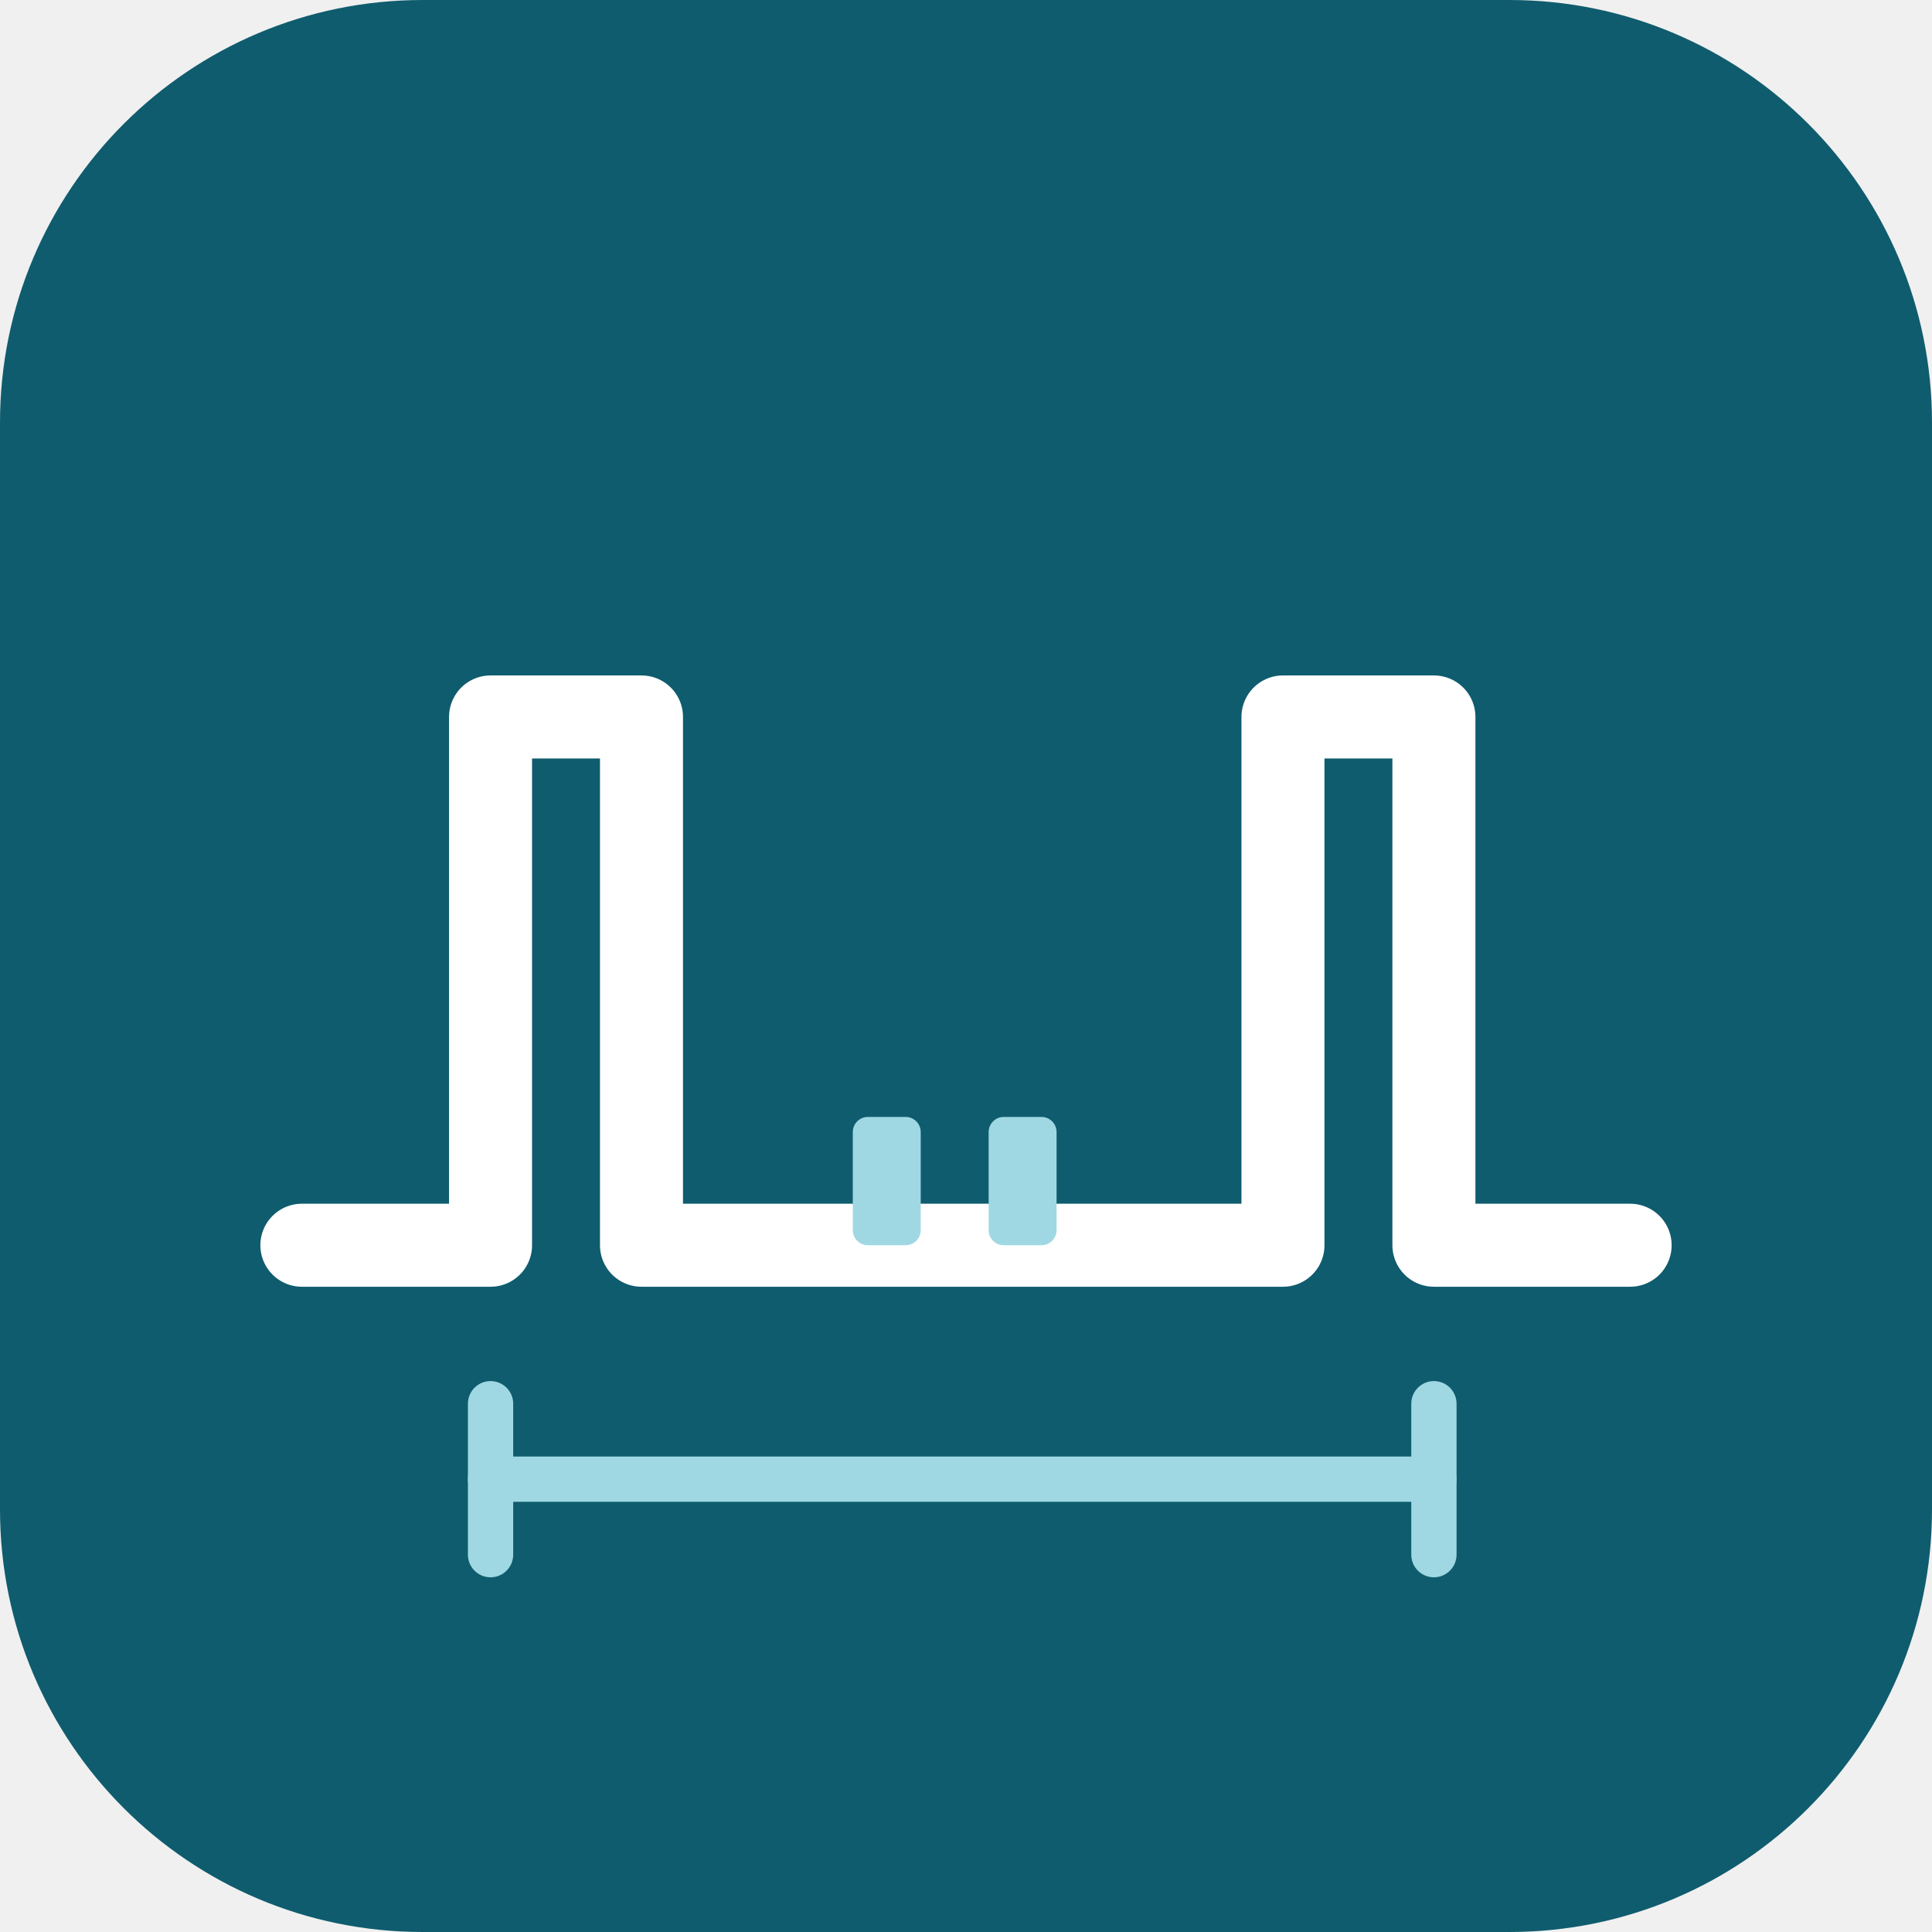
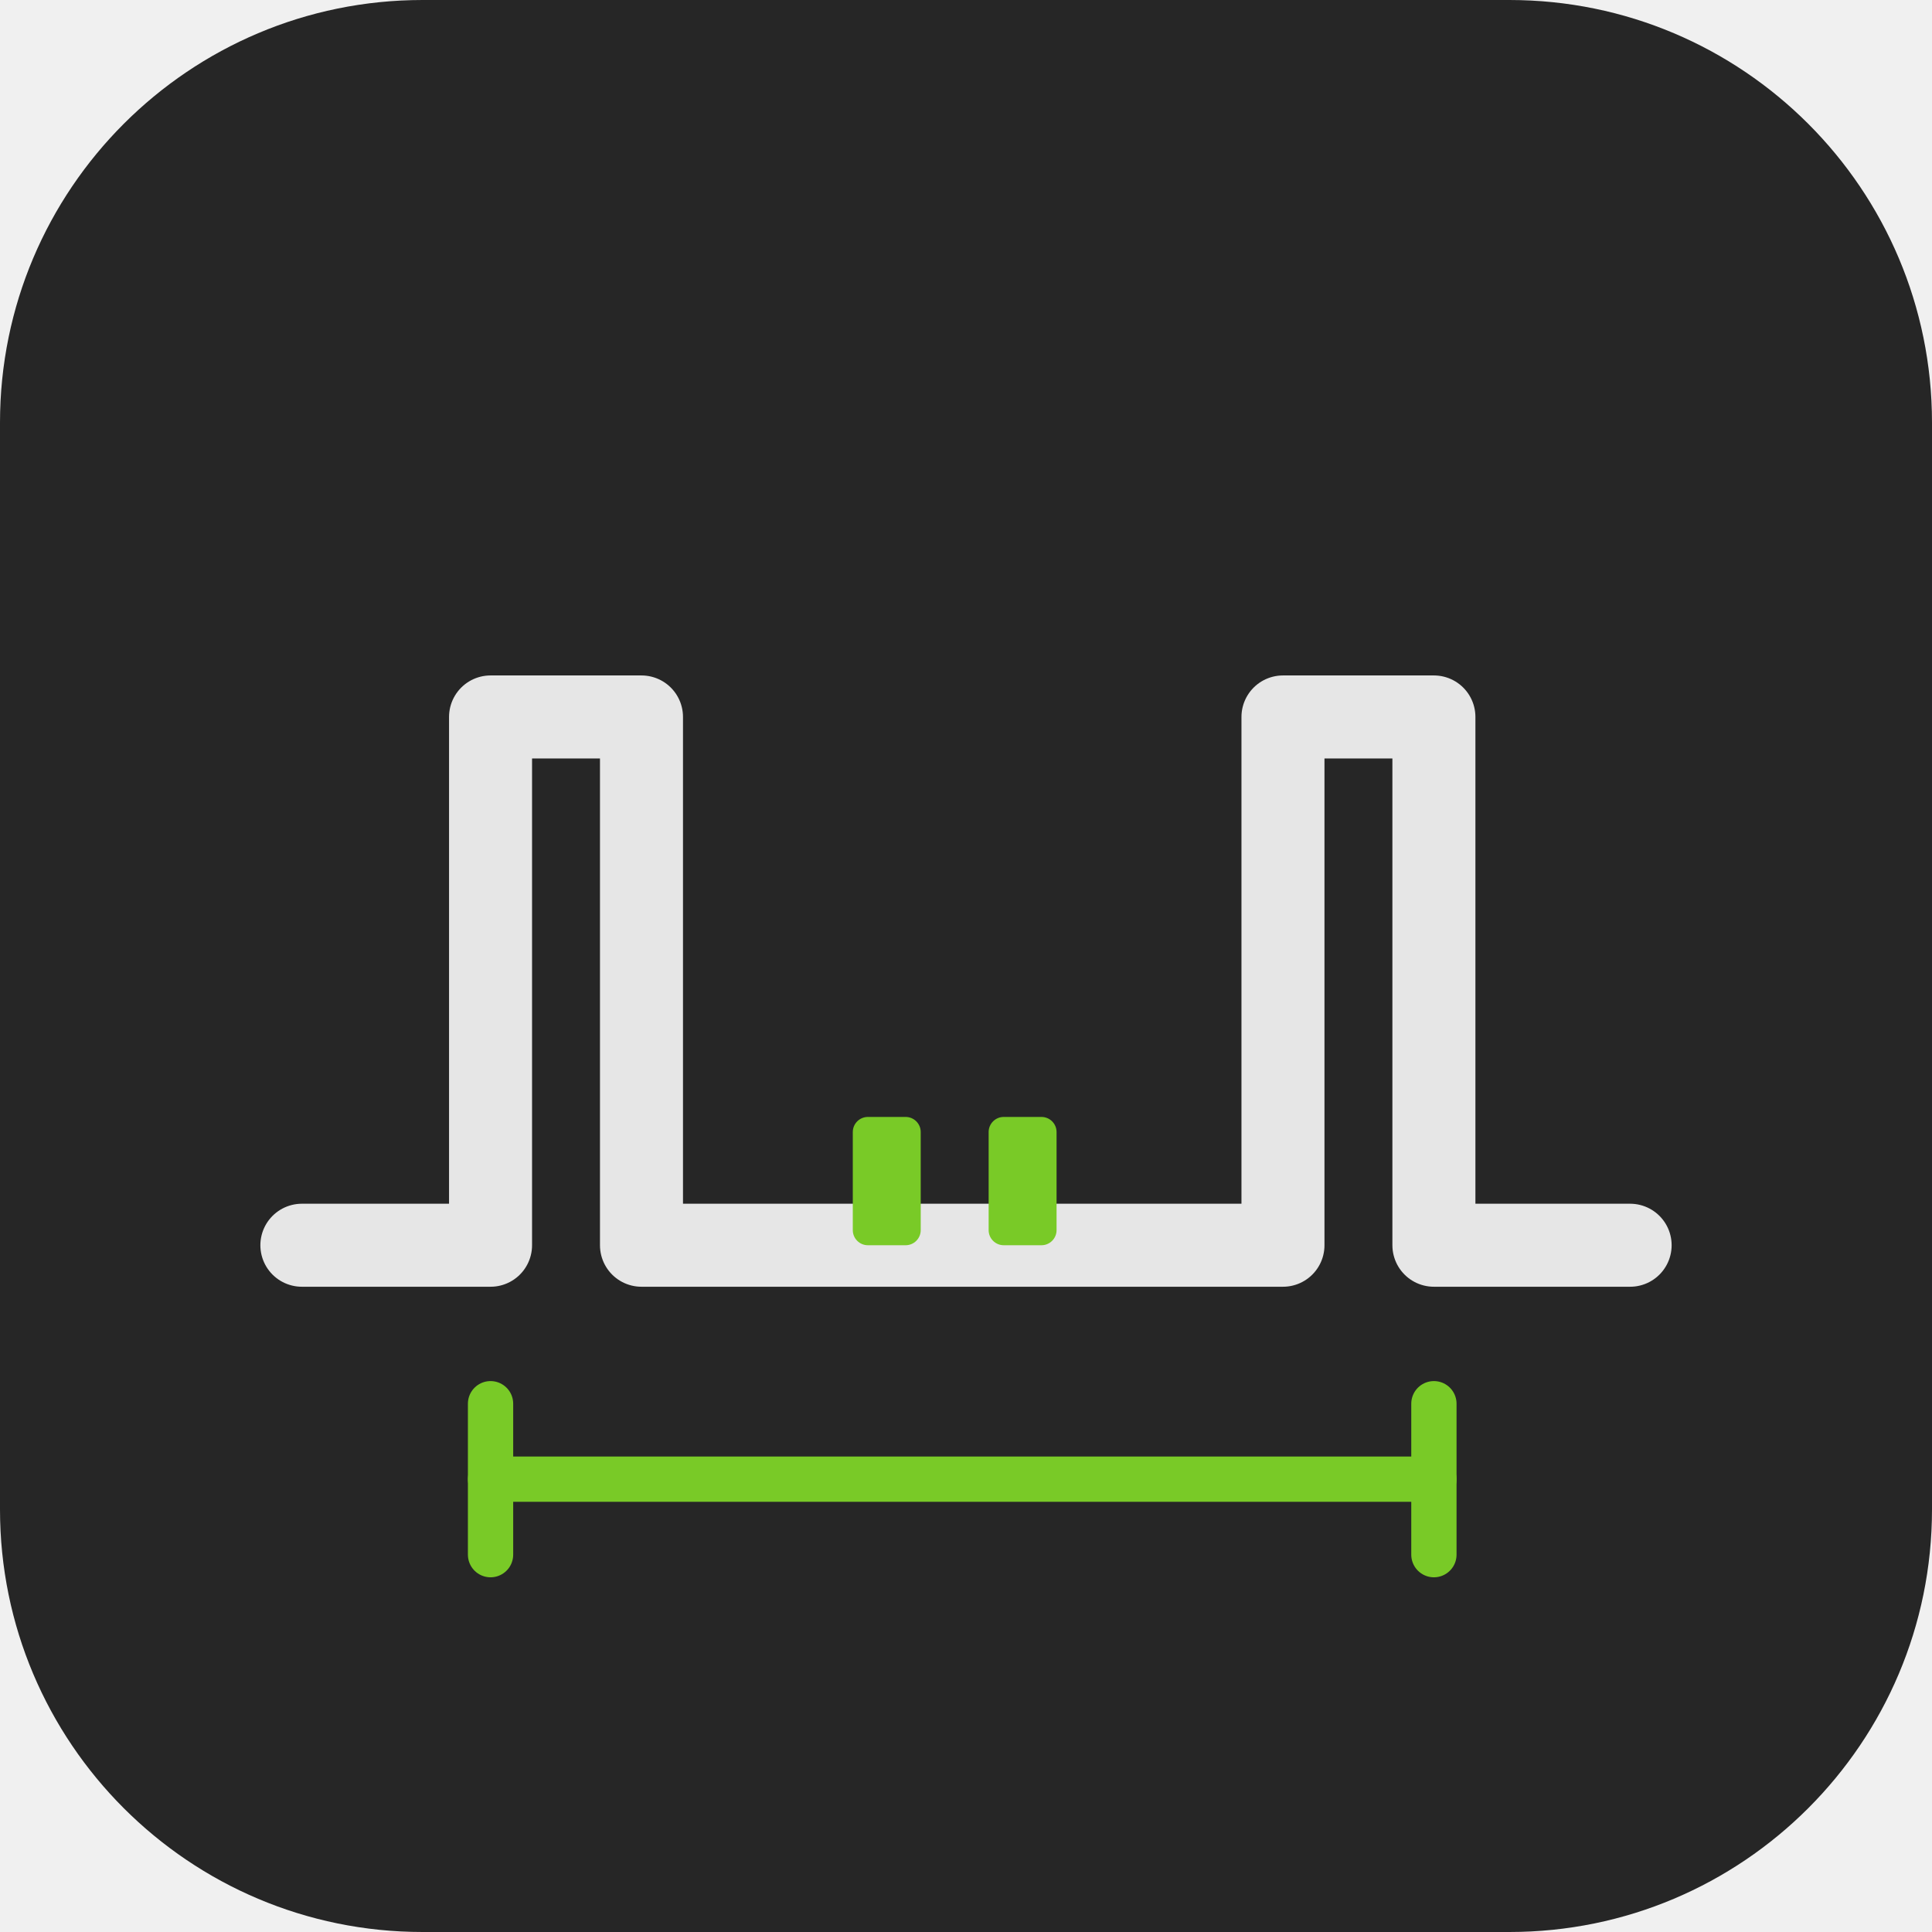
<svg xmlns="http://www.w3.org/2000/svg" viewBox="0 0 512 512">
-   <rect width="512" height="512" rx="112" fill="#0f5c6e" />
-   <g fill="none" stroke="#ffffff" stroke-width="22" stroke-linecap="round" stroke-linejoin="round">
+   <rect width="512" height="512" rx="112" fill="#262626" />
+   <g fill="none" stroke="#e6e6e6" stroke-width="22" stroke-linecap="round" stroke-linejoin="round">
    <path d="M80 330 H130 V190 H170 V330 H340 V190 H380 V330 H432" />
  </g>
-   <g stroke="#9fd8e3" stroke-width="12" stroke-linecap="round">
+   <g stroke="#79ca27" stroke-width="12" stroke-linecap="round">
    <path d="M130 392 H380" />
    <path d="M130 372 V412" />
    <path d="M380 372 V412" />
  </g>
-   <g fill="#9fd8e3">
+   <g fill="#79ca27">
    <rect x="226" y="296" width="18" height="34" rx="4" />
    <rect x="262" y="296" width="18" height="34" rx="4" />
  </g>
</svg>
